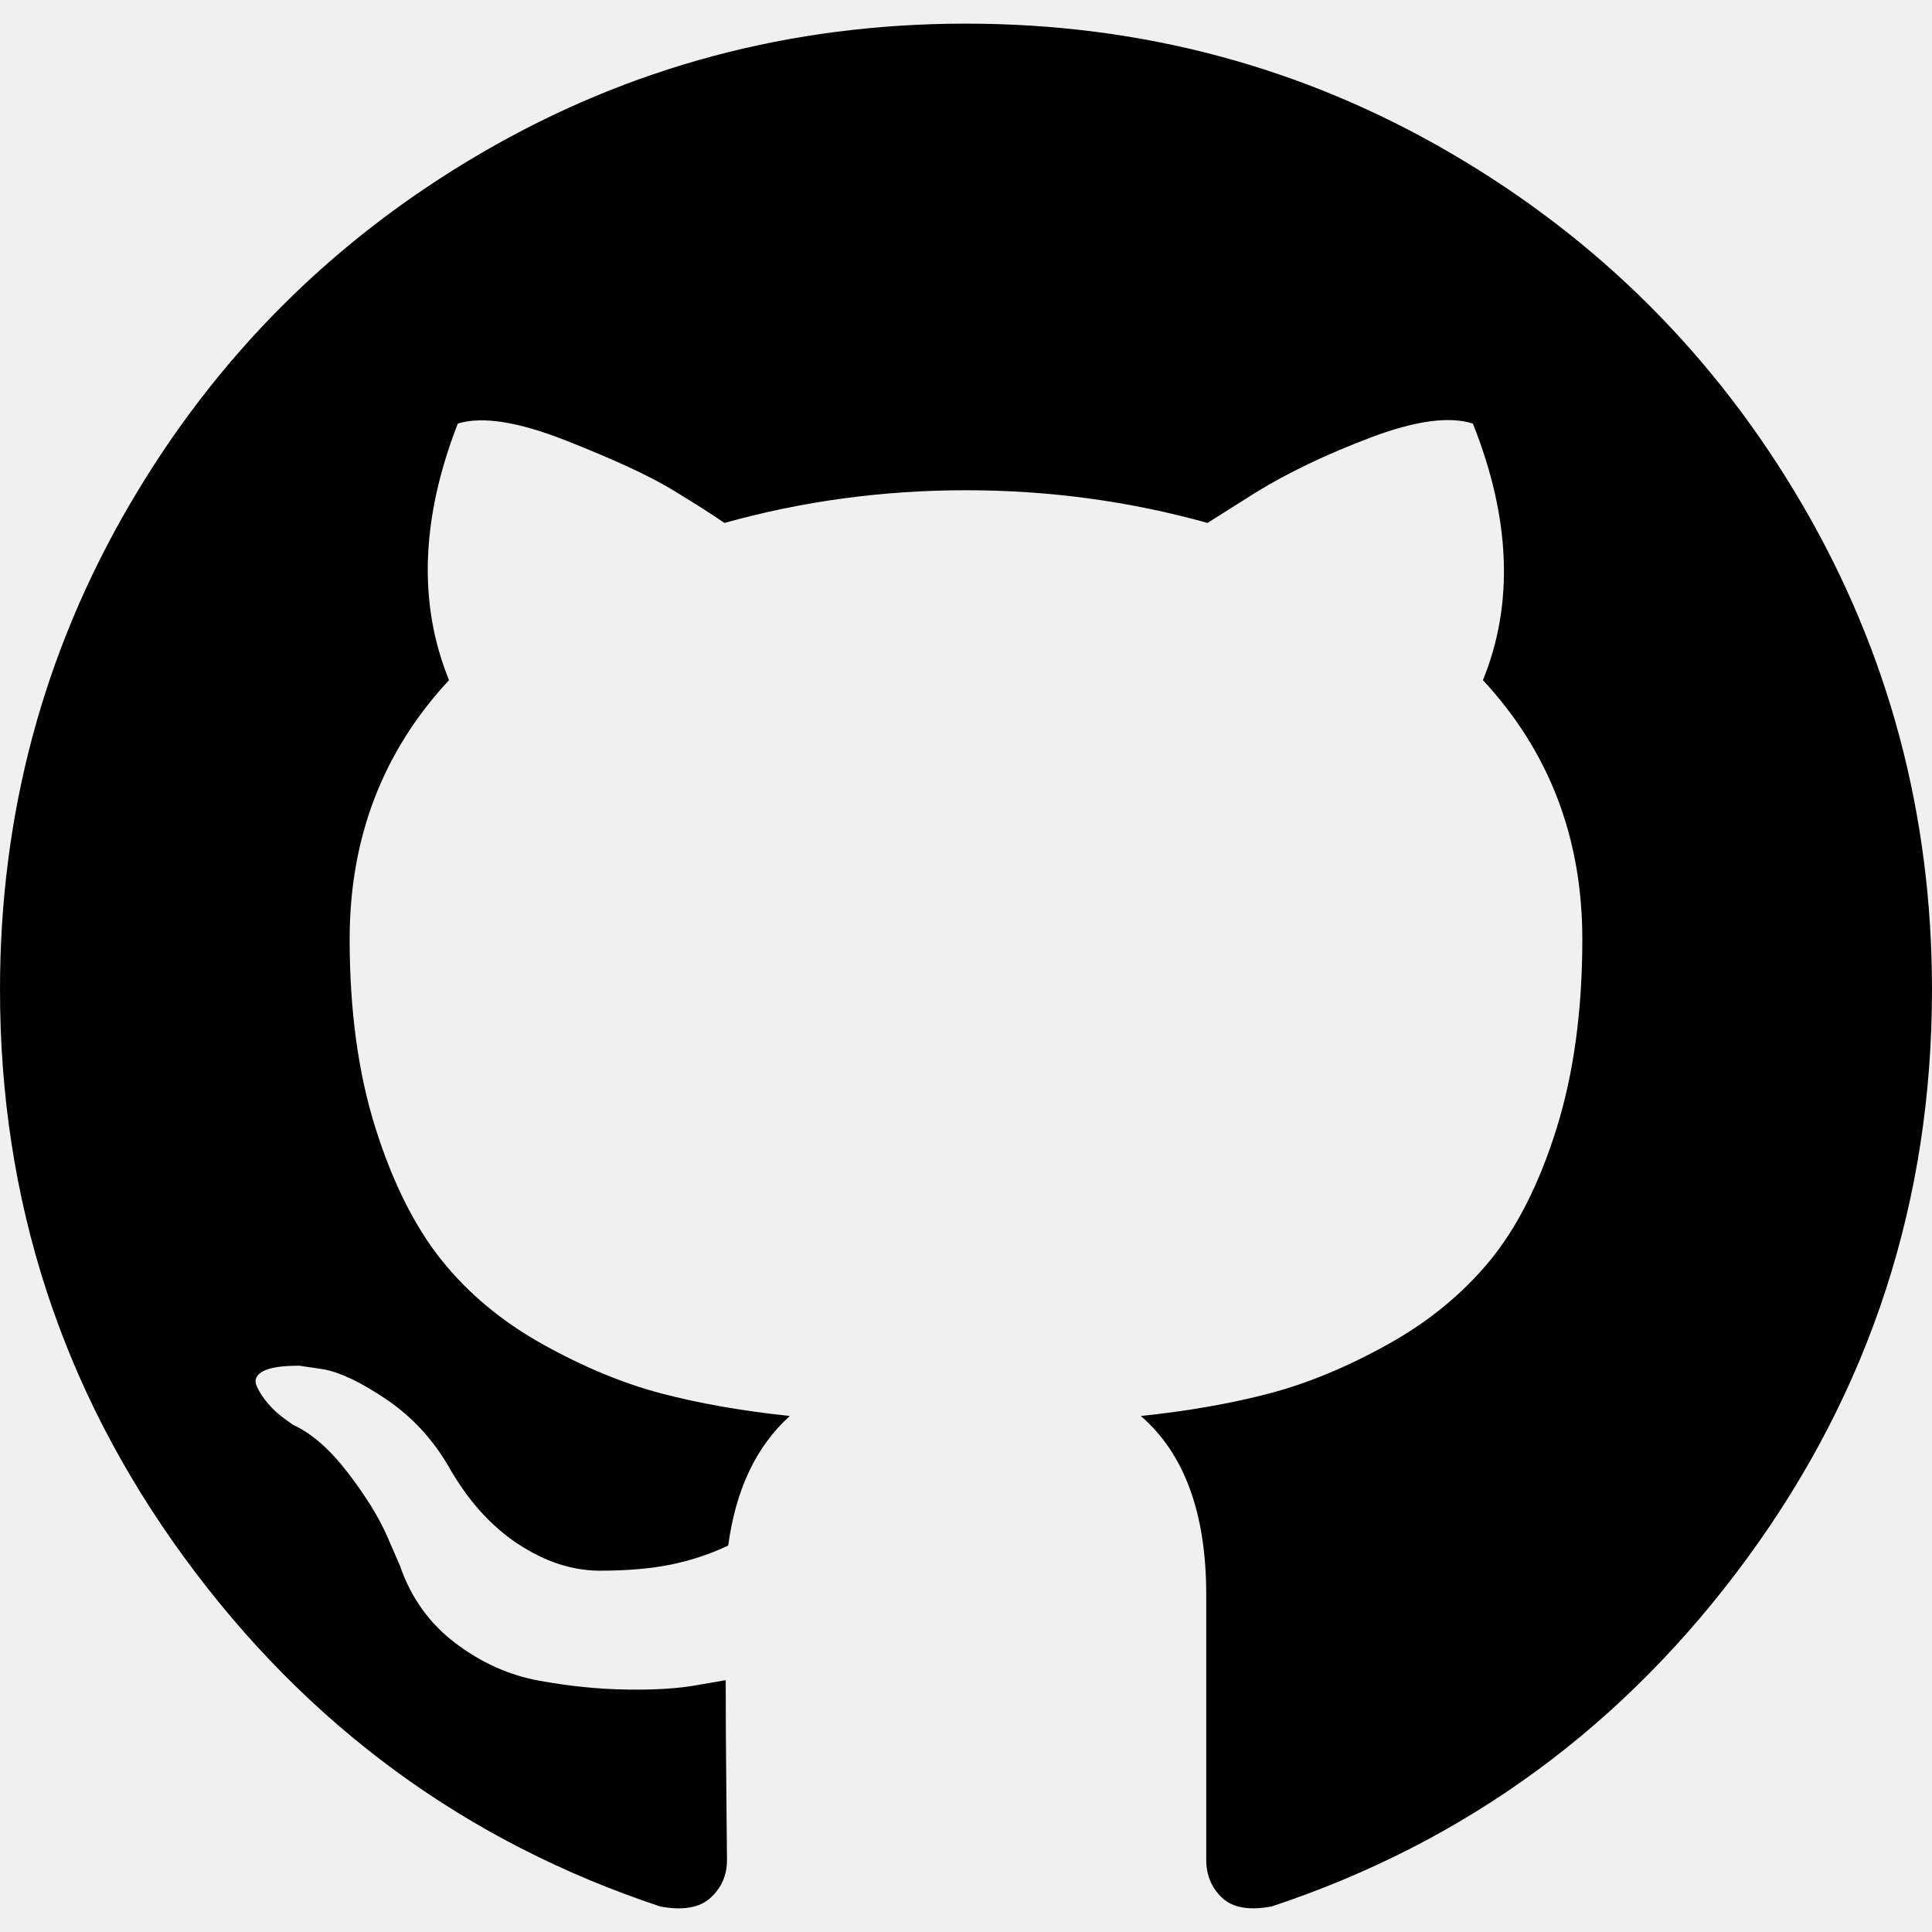
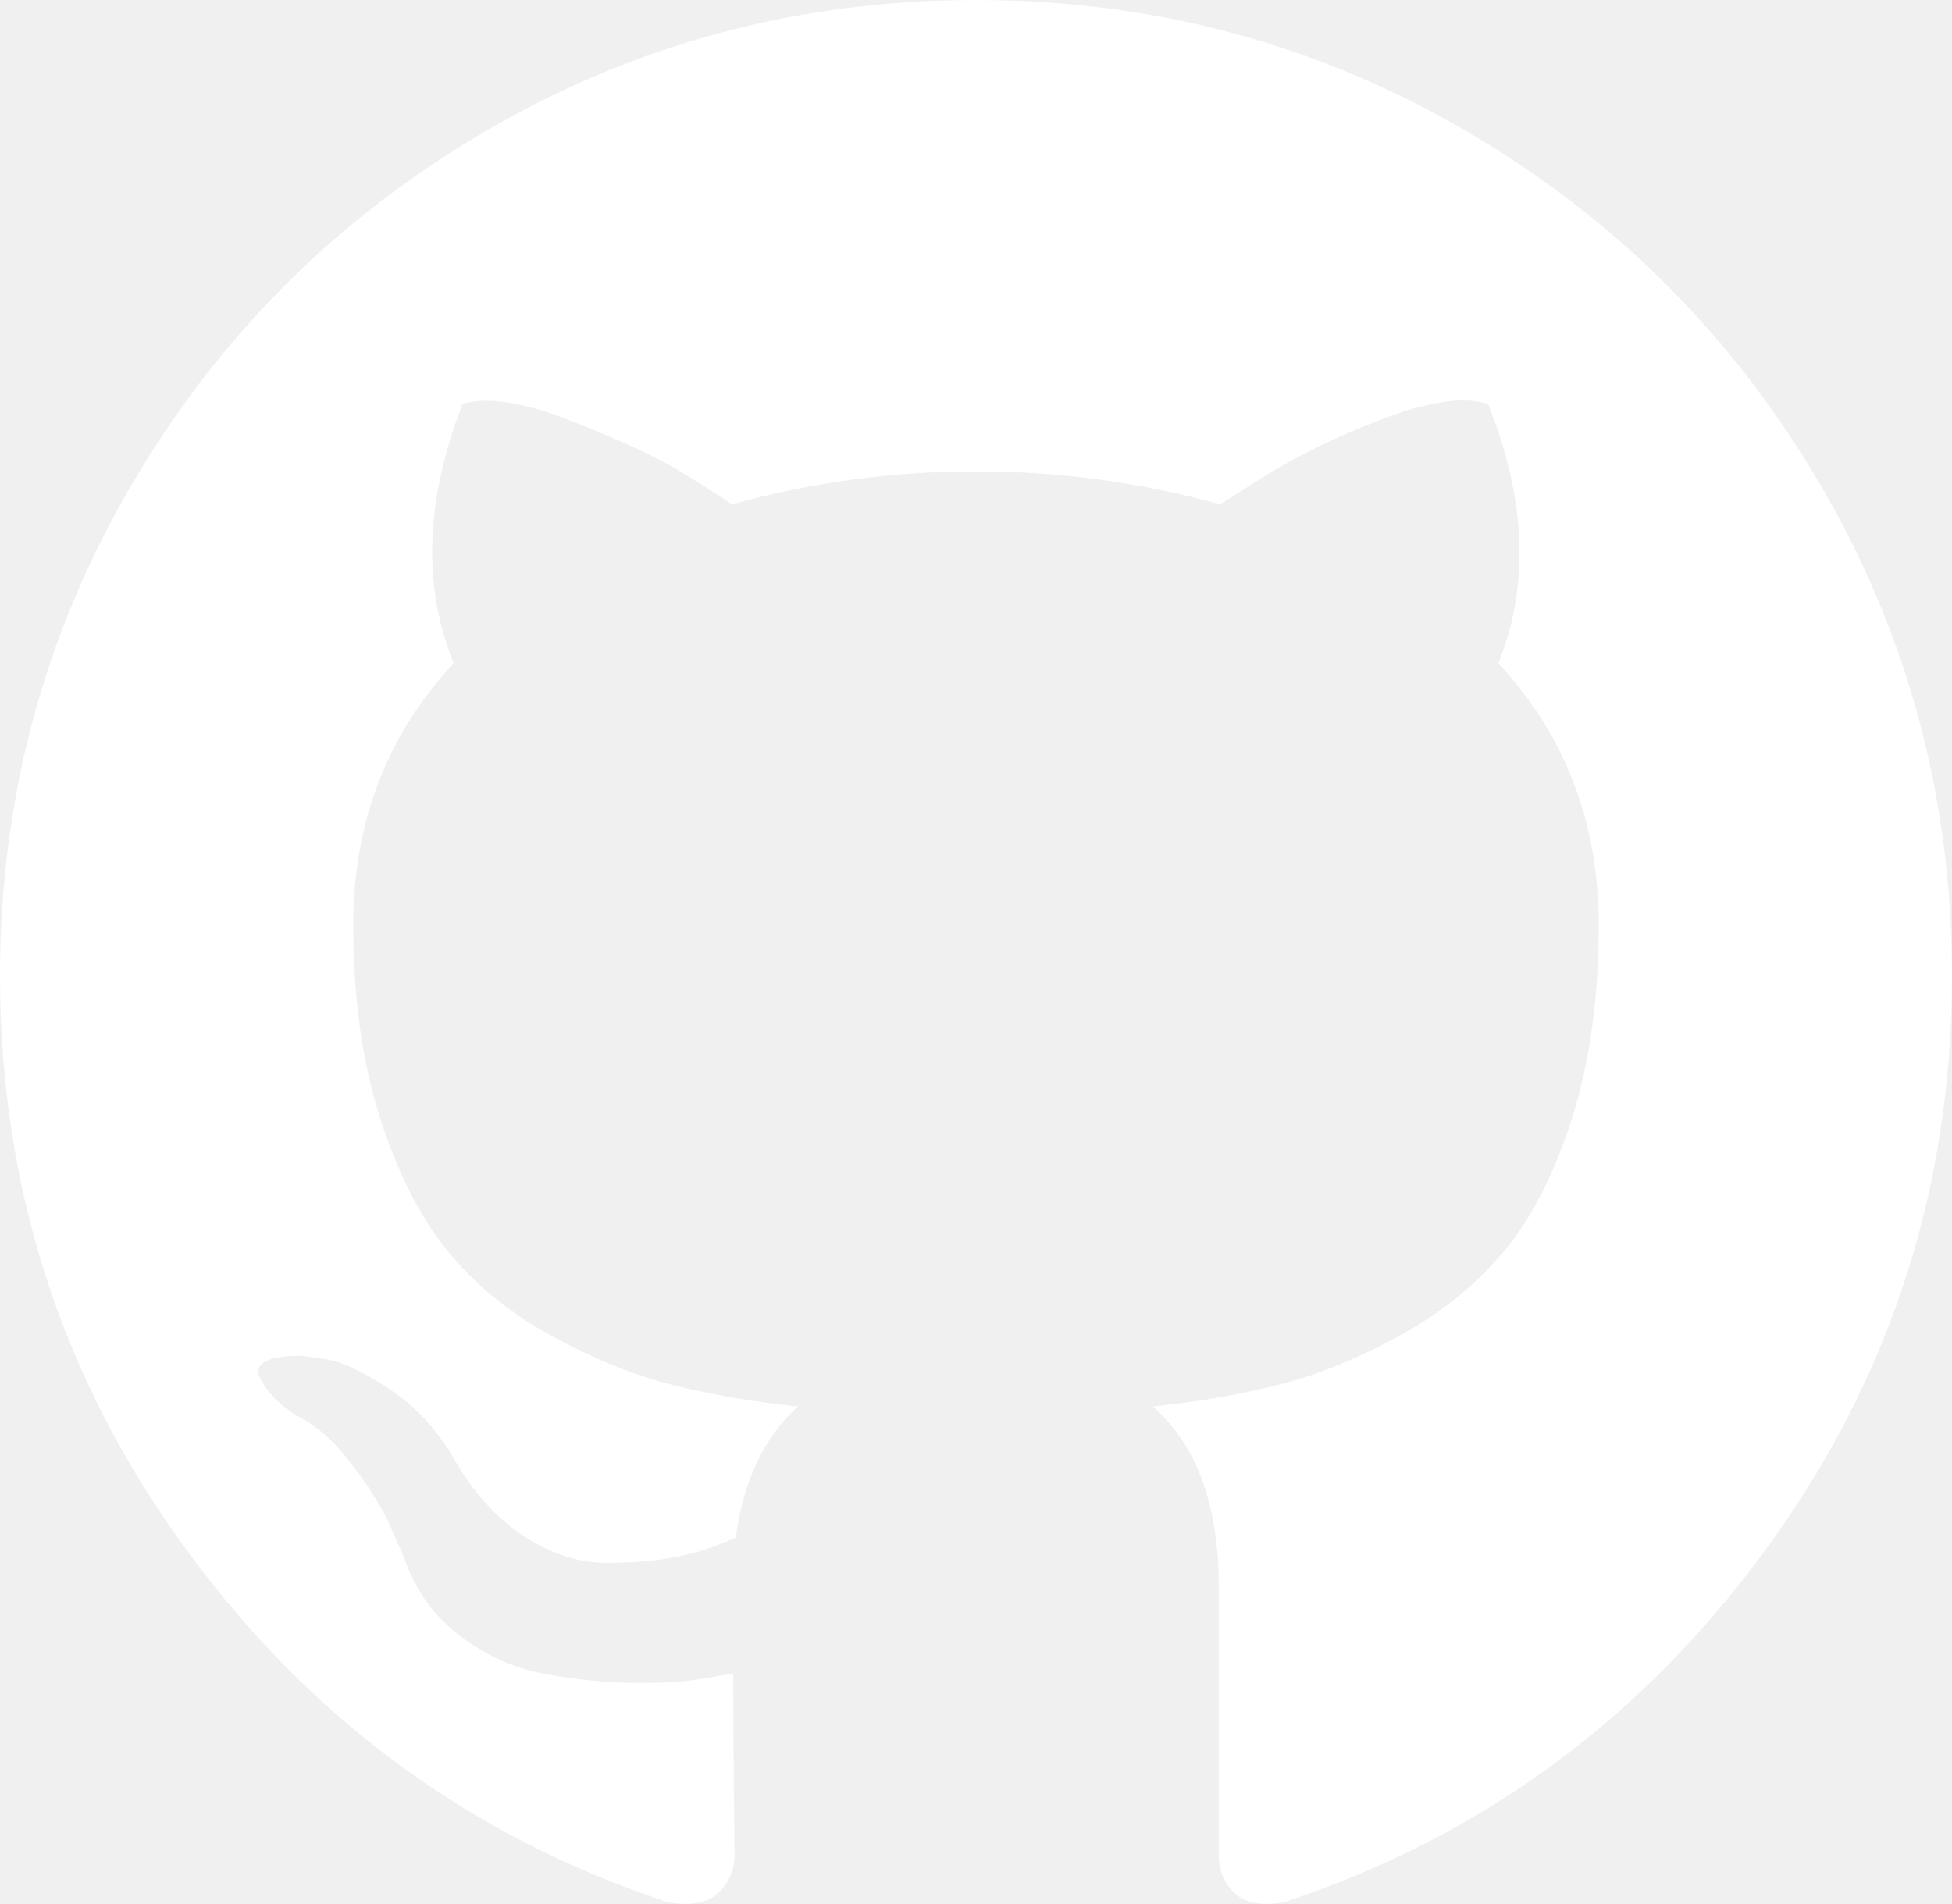
- <svg xmlns="http://www.w3.org/2000/svg" version="1.1" id="Capa_1" x="0px" y="0px" width="16px" height="16px" viewBox="0 0 438.549 438.549" style="enable-background:new 0 0 438.549 438.549;" xml:space="preserve">
-   <g>
-     <path d="M409.132,114.573c-19.608-33.596-46.205-60.194-79.798-79.8C295.736,15.166,259.057,5.365,219.271,5.365   c-39.781,0-76.472,9.804-110.063,29.408c-33.596,19.605-60.192,46.204-79.8,79.8C9.803,148.168,0,184.854,0,224.63   c0,47.78,13.94,90.745,41.827,128.906c27.884,38.164,63.906,64.572,108.063,79.227c5.14,0.954,8.945,0.283,11.419-1.996   c2.475-2.282,3.711-5.14,3.711-8.562c0-0.571-0.049-5.708-0.144-15.417c-0.098-9.709-0.144-18.179-0.144-25.406l-6.567,1.136   c-4.187,0.767-9.469,1.092-15.846,1c-6.374-0.089-12.991-0.757-19.842-1.999c-6.854-1.231-13.229-4.086-19.13-8.559   c-5.898-4.473-10.085-10.328-12.56-17.556l-2.855-6.57c-1.903-4.374-4.899-9.233-8.992-14.559   c-4.093-5.331-8.232-8.945-12.419-10.848l-1.999-1.431c-1.332-0.951-2.568-2.098-3.711-3.429c-1.142-1.331-1.997-2.663-2.568-3.997   c-0.572-1.335-0.098-2.43,1.427-3.289c1.525-0.859,4.281-1.276,8.28-1.276l5.708,0.853c3.807,0.763,8.516,3.042,14.133,6.851   c5.614,3.806,10.229,8.754,13.846,14.842c4.38,7.806,9.657,13.754,15.846,17.847c6.184,4.093,12.419,6.136,18.699,6.136   c6.28,0,11.704-0.476,16.274-1.423c4.565-0.952,8.848-2.383,12.847-4.285c1.713-12.758,6.377-22.559,13.988-29.41   c-10.848-1.14-20.601-2.857-29.264-5.14c-8.658-2.286-17.605-5.996-26.835-11.14c-9.235-5.137-16.896-11.516-22.985-19.126   c-6.09-7.614-11.088-17.61-14.987-29.979c-3.901-12.374-5.852-26.648-5.852-42.826c0-23.035,7.52-42.637,22.557-58.817   c-7.044-17.318-6.379-36.732,1.997-58.24c5.52-1.715,13.706-0.428,24.554,3.853c10.85,4.283,18.794,7.952,23.84,10.994   c5.046,3.041,9.089,5.618,12.135,7.708c17.705-4.947,35.976-7.421,54.818-7.421s37.117,2.474,54.823,7.421l10.849-6.849   c7.419-4.57,16.18-8.758,26.262-12.565c10.088-3.805,17.802-4.853,23.134-3.138c8.562,21.509,9.325,40.922,2.279,58.24   c15.036,16.18,22.559,35.787,22.559,58.817c0,16.178-1.958,30.497-5.853,42.966c-3.9,12.471-8.941,22.457-15.125,29.979   c-6.191,7.521-13.901,13.85-23.131,18.986c-9.232,5.14-18.182,8.85-26.84,11.136c-8.662,2.286-18.415,4.004-29.263,5.146   c9.894,8.562,14.842,22.077,14.842,40.539v60.237c0,3.422,1.19,6.279,3.572,8.562c2.379,2.279,6.136,2.95,11.276,1.995   c44.163-14.653,80.185-41.062,108.068-79.226c27.88-38.161,41.825-81.126,41.825-128.906   C438.536,184.851,428.728,148.168,409.132,114.573z" />
+ <svg xmlns="http://www.w3.org/2000/svg" version="1.1" id="Capa_1" x="0px" y="0px" width="16" height="15.609" viewBox="0 0 438.546 427.818" xml:space="preserve">
+   <defs id="defs3777" />
+   <g id="g3742" style="fill:#ffffff" transform="translate(0,-5.365)">
+     <path d="M 409.132,114.573 C 389.524,80.977 362.927,54.379 329.334,34.773 295.736,15.166 259.057,5.365 219.271,5.365 c -39.781,0 -76.472,9.804 -110.063,29.408 -33.596,19.605 -60.192,46.204 -79.8,79.8 C 9.803,148.168 0,184.854 0,224.63 c 0,47.78 13.94,90.745 41.827,128.906 27.884,38.164 63.906,64.572 108.063,79.227 5.14,0.954 8.945,0.283 11.419,-1.996 2.475,-2.282 3.711,-5.14 3.711,-8.562 0,-0.571 -0.049,-5.708 -0.144,-15.417 -0.098,-9.709 -0.144,-18.179 -0.144,-25.406 l -6.567,1.136 c -4.187,0.767 -9.469,1.092 -15.846,1 -6.374,-0.089 -12.991,-0.757 -19.842,-1.999 -6.854,-1.231 -13.229,-4.086 -19.13,-8.559 -5.898,-4.473 -10.085,-10.328 -12.56,-17.556 l -2.855,-6.57 c -1.903,-4.374 -4.899,-9.233 -8.992,-14.559 -4.093,-5.331 -8.232,-8.945 -12.419,-10.848 l -1.999,-1.431 c -1.332,-0.951 -2.568,-2.098 -3.711,-3.429 -1.142,-1.331 -1.997,-2.663 -2.568,-3.997 -0.572,-1.335 -0.098,-2.43 1.427,-3.289 1.525,-0.859 4.281,-1.276 8.28,-1.276 l 5.708,0.853 c 3.807,0.763 8.516,3.042 14.133,6.851 5.614,3.806 10.229,8.754 13.846,14.842 4.38,7.806 9.657,13.754 15.846,17.847 6.184,4.093 12.419,6.136 18.699,6.136 6.28,0 11.704,-0.476 16.274,-1.423 4.565,-0.952 8.848,-2.383 12.847,-4.285 1.713,-12.758 6.377,-22.559 13.988,-29.41 -10.848,-1.14 -20.601,-2.857 -29.264,-5.14 -8.658,-2.286 -17.605,-5.996 -26.835,-11.14 -9.235,-5.137 -16.896,-11.516 -22.985,-19.126 -6.09,-7.614 -11.088,-17.61 -14.987,-29.979 -3.901,-12.374 -5.852,-26.648 -5.852,-42.826 0,-23.035 7.52,-42.637 22.557,-58.817 -7.044,-17.318 -6.379,-36.732 1.997,-58.24 5.52,-1.715 13.706,-0.428 24.554,3.853 10.85,4.283 18.794,7.952 23.84,10.994 5.046,3.041 9.089,5.618 12.135,7.708 17.705,-4.947 35.976,-7.421 54.818,-7.421 18.842,0 37.117,2.474 54.823,7.421 l 10.849,-6.849 c 7.419,-4.57 16.18,-8.758 26.262,-12.565 10.088,-3.805 17.802,-4.853 23.134,-3.138 8.562,21.509 9.325,40.922 2.279,58.24 15.036,16.18 22.559,35.787 22.559,58.817 0,16.178 -1.958,30.497 -5.853,42.966 -3.9,12.471 -8.941,22.457 -15.125,29.979 -6.191,7.521 -13.901,13.85 -23.131,18.986 -9.232,5.14 -18.182,8.85 -26.84,11.136 -8.662,2.286 -18.415,4.004 -29.263,5.146 9.894,8.562 14.842,22.077 14.842,40.539 v 60.237 c 0,3.422 1.19,6.279 3.572,8.562 2.379,2.279 6.136,2.95 11.276,1.995 44.163,-14.653 80.185,-41.062 108.068,-79.226 27.88,-38.161 41.825,-81.126 41.825,-128.906 -0.01,-39.771 -9.818,-76.454 -29.414,-110.049 z" id="path3740" style="fill:#ffffff" />
  </g>
-   <g>
- </g>
-   <g>
- </g>
-   <g>
- </g>
-   <g>
- </g>
-   <g>
- </g>
-   <g>
- </g>
-   <g>
- </g>
-   <g>
- </g>
-   <g>
- </g>
-   <g>
- </g>
-   <g>
- </g>
-   <g>
- </g>
-   <g>
- </g>
-   <g>
- </g>
-   <g>
- </g>
+   <g id="g3744" transform="translate(0,-5.365)" />
+   <g id="g3746" transform="translate(0,-5.365)" />
+   <g id="g3748" transform="translate(0,-5.365)" />
+   <g id="g3750" transform="translate(0,-5.365)" />
+   <g id="g3752" transform="translate(0,-5.365)" />
+   <g id="g3754" transform="translate(0,-5.365)" />
+   <g id="g3756" transform="translate(0,-5.365)" />
+   <g id="g3758" transform="translate(0,-5.365)" />
+   <g id="g3760" transform="translate(0,-5.365)" />
+   <g id="g3762" transform="translate(0,-5.365)" />
+   <g id="g3764" transform="translate(0,-5.365)" />
+   <g id="g3766" transform="translate(0,-5.365)" />
+   <g id="g3768" transform="translate(0,-5.365)" />
+   <g id="g3770" transform="translate(0,-5.365)" />
+   <g id="g3772" transform="translate(0,-5.365)" />
</svg>
